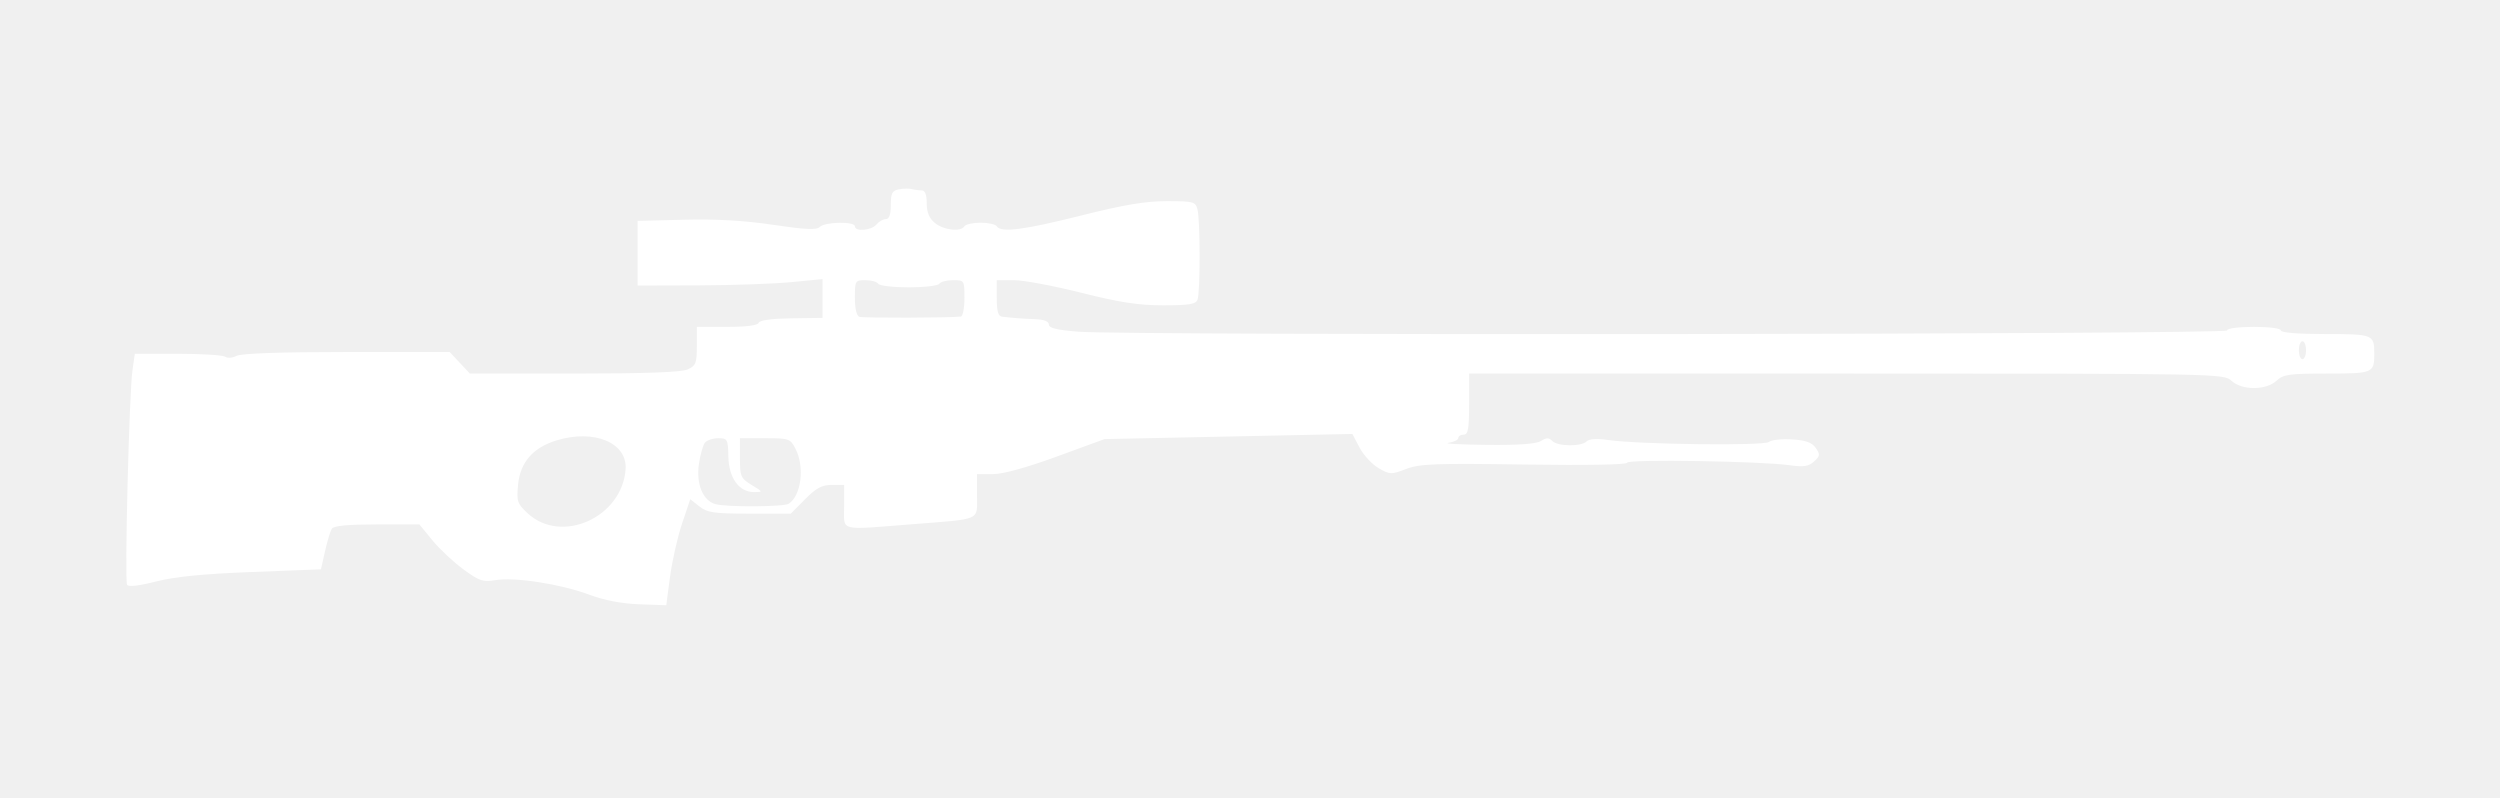
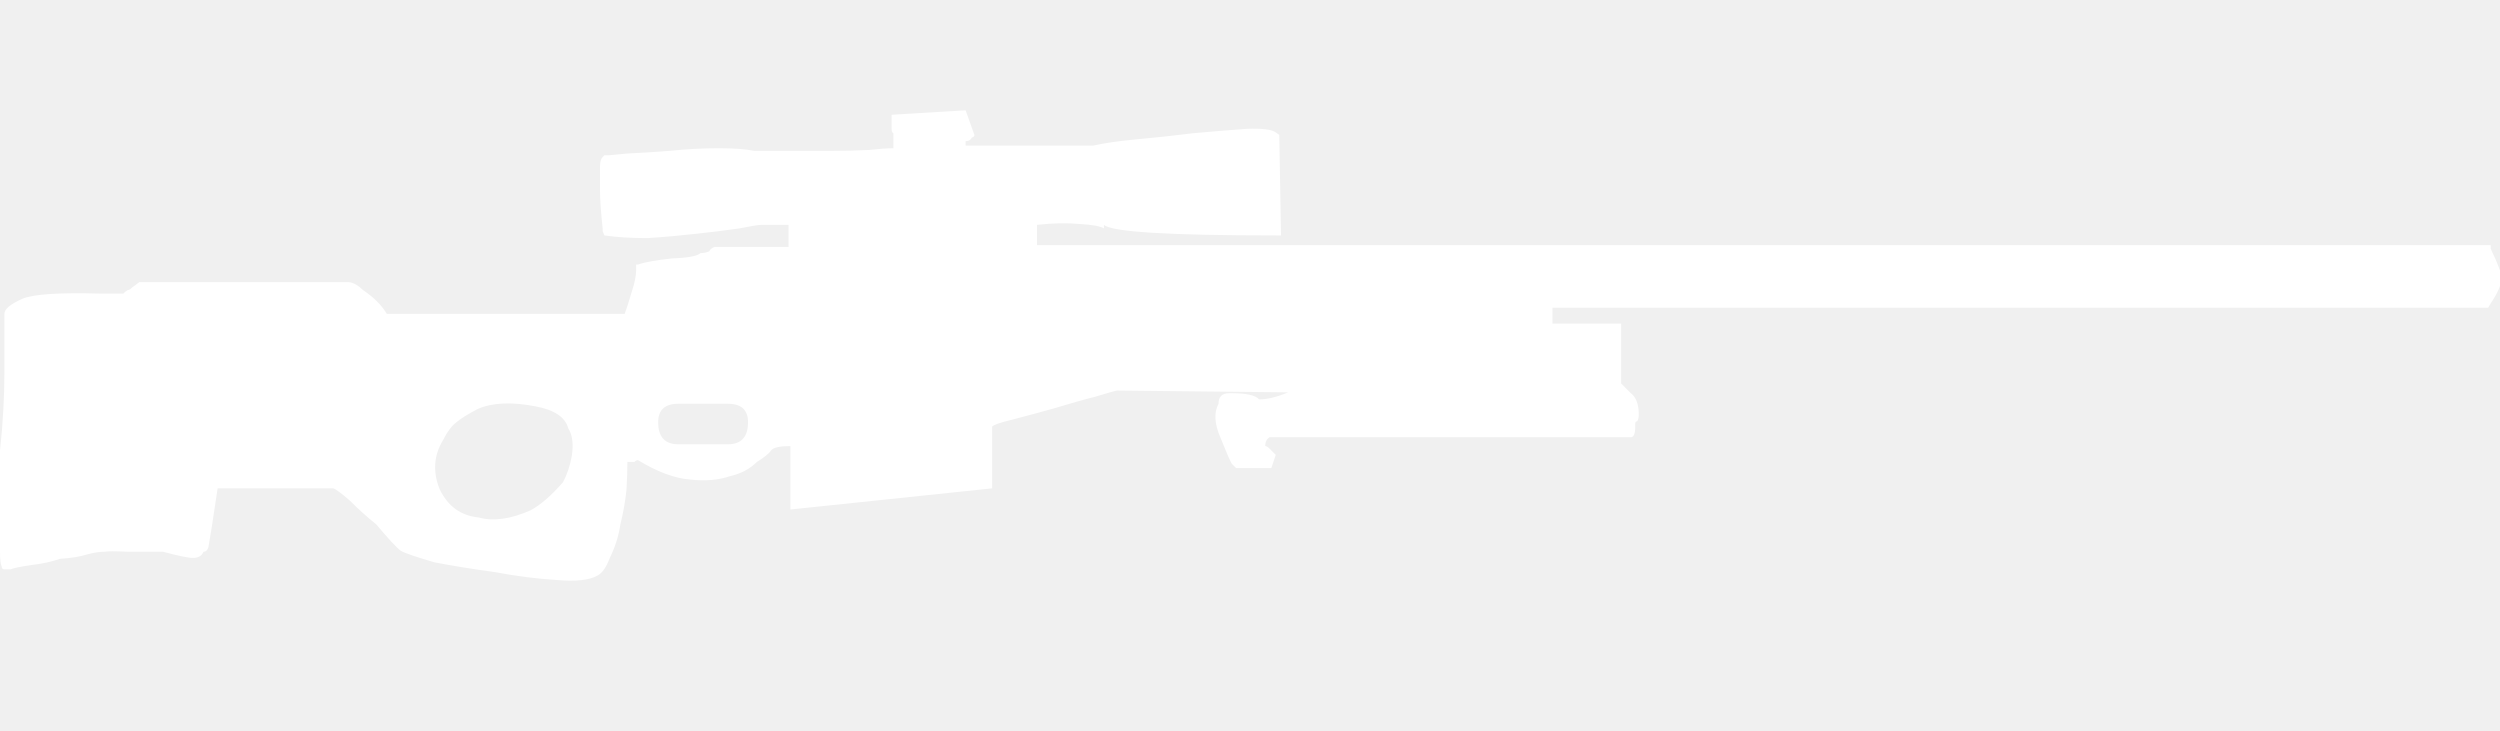
- <svg xmlns="http://www.w3.org/2000/svg" viewBox="0 0 696 222" version="1.1" fill="white">
-   <path d="M 250.250 52.710 C 248.371 53.068, 248 53.787, 248 57.070 C 248 59.741, 247.559 61, 246.622 61 C 245.865 61, 244.685 61.675, 244 62.500 C 242.610 64.174, 238 64.559, 238 63 C 238 61.598, 229.653 61.747, 228.226 63.174 C 227.327 64.073, 224.291 63.937, 215.276 62.593 C 207.272 61.400, 199.336 60.944, 190.500 61.169 L 177.500 61.500 177.500 70.500 L 177.500 79.500 194.500 79.449 C 203.850 79.420, 215.438 79.016, 220.250 78.550 L 229 77.703 228.999 83.101 L 228.997 88.500 220.292 88.620 C 214.807 88.695, 211.447 89.158, 211.210 89.870 C 210.970 90.591, 207.785 91, 202.417 91 L 194 91 194 96.339 C 194 101.091, 193.719 101.807, 191.453 102.839 C 189.707 103.635, 179.771 104, 159.854 104 L 130.802 104 128 101 L 125.198 98 96.533 98 C 78.096 98, 67.156 98.382, 65.870 99.069 C 64.771 99.658, 63.338 99.767, 62.686 99.313 C 62.034 98.860, 56.107 98.491, 49.516 98.494 L 37.533 98.500 36.888 103 C 35.964 109.451, 34.649 161.624, 35.381 162.807 C 35.768 163.434, 38.720 163.099, 43.426 161.893 C 48.665 160.551, 56.538 159.770, 70.106 159.245 L 89.353 158.500 90.485 153.464 C 91.108 150.695, 91.955 147.882, 92.368 147.214 C 92.888 146.373, 96.746 146, 104.939 146 L 116.759 146 120.372 150.410 C 122.360 152.835, 126.240 156.474, 128.996 158.497 C 133.433 161.754, 134.456 162.099, 137.942 161.510 C 143.278 160.608, 156.079 162.590, 164 165.544 C 168.268 167.136, 173.073 168.059, 177.994 168.234 L 185.489 168.500 186.553 160.500 C 187.138 156.100, 188.641 149.459, 189.892 145.743 L 192.168 138.987 194.719 140.993 C 196.935 142.737, 198.771 143, 208.713 143 L 220.157 143 224.117 139 C 227.219 135.866, 228.827 135, 231.539 135 L 235 135 235 141 C 235 148.055, 233.180 147.581, 254 145.944 C 273.436 144.416, 272 145.051, 272 137.981 L 272 132 276.414 132 C 279.207 132, 285.728 130.208, 294.168 127.121 L 307.508 122.243 342.004 121.528 L 376.500 120.813 378.500 124.612 C 379.600 126.702, 381.983 129.273, 383.795 130.325 C 386.934 132.146, 387.298 132.158, 391.453 130.571 C 395.260 129.117, 399.462 128.958, 424.408 129.325 C 441.673 129.579, 453 129.377, 453 128.816 C 453 127.796, 490.256 128.380, 498.305 129.526 C 502.128 130.070, 503.501 129.856, 505.023 128.479 C 506.725 126.939, 506.778 126.521, 505.503 124.701 C 504.440 123.183, 502.734 122.571, 498.887 122.328 C 496.036 122.149, 493.139 122.470, 492.449 123.042 C 491.088 124.172, 456.260 123.741, 447.658 122.489 C 444.539 122.035, 442.422 122.178, 441.708 122.892 C 440.217 124.383, 433.703 124.303, 432.175 122.775 C 431.208 121.808, 430.536 121.808, 428.989 122.775 C 427.662 123.604, 422.735 123.952, 413.764 123.850 C 406.469 123.768, 401.738 123.513, 403.250 123.284 C 404.762 123.055, 406 122.447, 406 121.934 C 406 121.420, 406.675 121, 407.500 121 C 408.716 121, 409 119.389, 409 112.500 L 409 104 514.042 104 C 617.701 104, 619.112 104.026, 621.230 106 C 624.139 108.710, 630.861 108.710, 633.770 106 C 635.668 104.232, 637.299 104, 647.851 104 C 660.660 104, 661 103.858, 661 98.500 C 661 93.121, 660.702 93, 647.393 93 C 639.798 93, 635 92.613, 635 92 C 635 91.422, 631.833 91, 627.500 91 C 623.167 91, 620 91.422, 620 92 C 620 93.118, 314.414 93.448, 300.250 92.346 C 294.302 91.883, 292 91.326, 292 90.352 C 292 89.482, 290.664 88.950, 288.250 88.858 C 284.669 88.723, 282.297 88.547, 279 88.171 C 277.889 88.044, 277.500 86.702, 277.500 83 L 277.500 78 282.301 78 C 284.941 78, 293.356 79.575, 301 81.500 C 311.734 84.203, 316.935 85, 323.842 85 C 331.075 85, 332.902 84.697, 333.393 83.418 C 334.177 81.375, 334.158 61.193, 333.370 58.250 C 332.809 56.157, 332.215 56, 324.838 56 C 318.907 56, 312.903 57.007, 301 60 C 284.967 64.031, 278.637 64.839, 277.500 63 C 277.160 62.450, 275.135 62, 273 62 C 270.865 62, 268.840 62.450, 268.500 63 C 267.493 64.629, 262.673 64.078, 260.250 62.056 C 258.683 60.749, 258 59.090, 258 56.590 C 258 54.158, 257.543 53, 256.582 53 C 255.802 53, 254.564 52.838, 253.832 52.640 C 253.099 52.443, 251.488 52.474, 250.250 52.710 M 238 82.893 C 238 85.918, 238.477 87.946, 239.250 88.204 C 240.318 88.562, 264.619 88.496, 267.500 88.128 C 268.050 88.058, 268.500 85.750, 268.500 83 C 268.500 78.045, 268.472 78, 265.309 78 C 263.554 78, 261.840 78.450, 261.500 79 C 261.160 79.550, 257.335 80, 253 80 C 248.665 80, 244.840 79.550, 244.500 79 C 244.160 78.450, 242.559 78, 240.941 78 C 238.087 78, 238 78.145, 238 82.893 M 640 97.500 C 640 98.875, 640.450 100, 641 100 C 641.550 100, 642 98.875, 642 97.500 C 642 96.125, 641.550 95, 641 95 C 640.450 95, 640 96.125, 640 97.500 M 154.930 122.612 C 148.368 124.626, 144.831 128.700, 144.232 134.935 C 143.788 139.561, 143.998 140.195, 146.856 142.865 C 156.275 151.665, 173.261 144.039, 174.166 130.605 C 174.661 123.248, 165.398 119.398, 154.930 122.612 M 196.249 123.250 C 195.701 123.938, 194.947 126.613, 194.573 129.197 C 193.766 134.772, 195.696 139.418, 199.210 140.359 C 202.423 141.220, 218.270 141.123, 219.600 140.235 C 223.090 137.905, 224.064 129.959, 221.474 124.950 C 220.006 122.111, 219.686 122, 212.974 122 L 206 122 206 127.515 C 206 132.663, 206.216 133.161, 209.250 135.011 C 212.457 136.966, 212.466 136.993, 209.924 136.996 C 205.744 137.002, 202.912 133.093, 202.776 127.128 C 202.665 122.249, 202.527 122, 199.952 122 C 198.463 122, 196.797 122.563, 196.249 123.250" stroke="none" fill-rule="evenodd" />
+ <svg xmlns="http://www.w3.org/2000/svg" version="1.1" x="0px" y="0px" width="109.5px" height="32px" viewBox="0 0 109.5 32" enable-background="new 0 0 109.5 32" xml:space="preserve">
+   <g id="Selected_Items">
+     <g>
+       <g id="Selected_Items_3_">
+         <path fill-rule="evenodd" clip-rule="evenodd" fill="#FFFFFF" d="M109.289,11.317c0.052,0.129,0.104,0.256,0.155,0.385     c0.077,0.18,0.116,0.348,0.116,0.503c0,0.256-0.154,0.617-0.464,1.08l-0.115,0.193H67.997v0.695h3.01v2.624l0.424,0.425     c0.231,0.18,0.347,0.488,0.347,0.925c0,0.155-0.025,0.257-0.077,0.309c-0.052,0-0.078,0.039-0.078,0.116v0.116     c0,0.309-0.064,0.462-0.192,0.462c-0.077,0-0.193,0-0.347,0c-0.18,0-0.785,0-1.814,0c-0.977,0-2.521,0-4.631,0     c-2.11,0-5.119,0-9.03,0c-0.129,0.078-0.193,0.206-0.193,0.387c0.051,0,0.116,0.038,0.193,0.115l0.27,0.271l-0.193,0.579h-1.543     l-0.193-0.193c-0.077-0.128-0.244-0.515-0.501-1.158c-0.257-0.591-0.283-1.08-0.078-1.466c0-0.309,0.155-0.462,0.464-0.462h0.116     c0.644,0,1.042,0.09,1.197,0.27c0.36,0,0.785-0.103,1.273-0.308l-7.487-0.079c-0.051,0-0.372,0.091-0.964,0.271     c-0.514,0.128-1.105,0.297-1.774,0.501c-0.644,0.181-1.262,0.349-1.853,0.501c-0.541,0.129-0.836,0.232-0.888,0.31v2.701     l-8.836,0.926v-2.778c-0.463,0-0.746,0.063-0.849,0.192c-0.078,0.128-0.284,0.296-0.617,0.502     c-0.31,0.308-0.695,0.514-1.158,0.617c-0.515,0.18-1.107,0.232-1.775,0.154c-0.668-0.051-1.428-0.334-2.277-0.849     c-0.052,0-0.104,0.025-0.154,0.078c-0.077,0-0.18,0-0.309,0c0,0.333-0.013,0.732-0.038,1.196     c-0.051,0.514-0.142,1.029-0.27,1.543c-0.078,0.514-0.232,1.004-0.463,1.467c-0.154,0.411-0.334,0.668-0.54,0.771     c-0.361,0.207-0.966,0.271-1.815,0.193c-0.849-0.052-1.749-0.168-2.701-0.347c-0.951-0.129-1.827-0.271-2.624-0.425     c-0.796-0.232-1.286-0.398-1.466-0.501c-0.18-0.128-0.541-0.514-1.08-1.159c-0.386-0.308-0.773-0.656-1.159-1.042     c-0.385-0.334-0.629-0.514-0.732-0.54H9.532c-0.206,1.39-0.334,2.212-0.385,2.469c-0.026,0.206-0.104,0.309-0.232,0.309     c-0.076,0.18-0.231,0.271-0.463,0.271c-0.206,0-0.644-0.091-1.313-0.271c-0.514,0-1.029,0-1.542,0     c-0.541-0.026-0.876-0.026-1.003,0c-0.232,0-0.491,0.038-0.772,0.117c-0.335,0.102-0.733,0.167-1.197,0.193     c-0.361,0.127-0.771,0.218-1.236,0.269c-0.514,0.077-0.822,0.143-0.925,0.193H0.193c-0.077,0-0.115-0.039-0.115-0.116     C0.025,24.721,0,24.502,0,24.167c0-0.283,0-0.771,0-1.466c0-0.72,0-1.711,0-2.972c0.128-1.184,0.193-2.328,0.193-3.435     c0-1.183,0-2.032,0-2.547c0-0.205,0.258-0.424,0.772-0.654c0.463-0.207,1.607-0.285,3.435-0.233h1.003l0.077-0.077l0.117-0.077     c0.051,0,0.114-0.039,0.193-0.117c0.076-0.051,0.179-0.128,0.308-0.231h9.185c0.206,0.026,0.411,0.142,0.617,0.348     c0.464,0.308,0.811,0.655,1.042,1.041h10.419c0.078-0.205,0.18-0.527,0.309-0.964c0.129-0.386,0.193-0.708,0.193-0.964v-0.231     h0.078c0.283-0.103,0.785-0.193,1.504-0.27c0.694-0.025,1.107-0.104,1.235-0.232c0.128,0,0.258-0.026,0.386-0.077     c0.025-0.077,0.103-0.142,0.231-0.193h3.242V9.85h-1.196c-0.128,0-0.451,0.052-0.964,0.155c-0.515,0.077-1.133,0.153-1.853,0.231     c-0.668,0.076-1.39,0.142-2.161,0.193c-0.722,0-1.351-0.038-1.892-0.117l-0.077-0.192v-0.115     c-0.077-0.721-0.116-1.274-0.116-1.66c0-0.437,0-0.786,0-1.042c0-0.206,0.039-0.347,0.116-0.424l0.077-0.078h0.192l0.811-0.077     c0.566-0.026,1.184-0.064,1.853-0.116c0.72-0.077,1.441-0.115,2.161-0.115c0.668,0,1.183,0.038,1.542,0.115     c0.463,0,0.965,0,1.506,0c0.592,0,1.208,0,1.852,0c0.591,0,1.145-0.013,1.659-0.039c0.464-0.051,0.823-0.076,1.081-0.076V5.837     c-0.052-0.026-0.077-0.09-0.077-0.193V5.027l3.203-0.193h0.039l0.385,1.08c0,0.052-0.039,0.09-0.115,0.116     c-0.052,0.103-0.142,0.154-0.271,0.154v0.193h5.596c0.438-0.103,1.054-0.193,1.853-0.271c0.848-0.077,1.684-0.167,2.508-0.27     c0.848-0.077,1.633-0.141,2.354-0.193c0.669-0.026,1.092,0.026,1.273,0.155l0.154,0.115l0.077,4.399h-0.231     c-4.682,0-7.19-0.154-7.525-0.463v0.155c-0.18-0.104-0.541-0.167-1.081-0.193c-0.541-0.052-1.158-0.04-1.852,0.038v0.888h63.673     v0.154C109.148,11.021,109.212,11.162,109.289,11.317z M31.876,17.684h-2.161c-0.592,0-0.887,0.27-0.887,0.811     c0,0.644,0.295,0.965,0.887,0.965h2.161c0.591,0,0.888-0.321,0.888-0.965C32.765,17.954,32.468,17.684,31.876,17.684z      M19.257,21.428c0.36,0.747,0.926,1.158,1.698,1.235c0.643,0.18,1.403,0.078,2.277-0.309c0.438-0.232,0.913-0.644,1.428-1.234     c0.179-0.334,0.308-0.721,0.386-1.158c0.077-0.515,0.026-0.914-0.155-1.197c-0.128-0.488-0.604-0.811-1.427-0.965     c-1.055-0.206-1.904-0.167-2.546,0.116c-0.438,0.231-0.746,0.424-0.927,0.579c-0.206,0.154-0.399,0.411-0.579,0.772     C19,19.936,18.948,20.655,19.257,21.428z" />
+       </g>
+     </g>
+   </g>
+   <g id="guides">
+ </g>
</svg>
